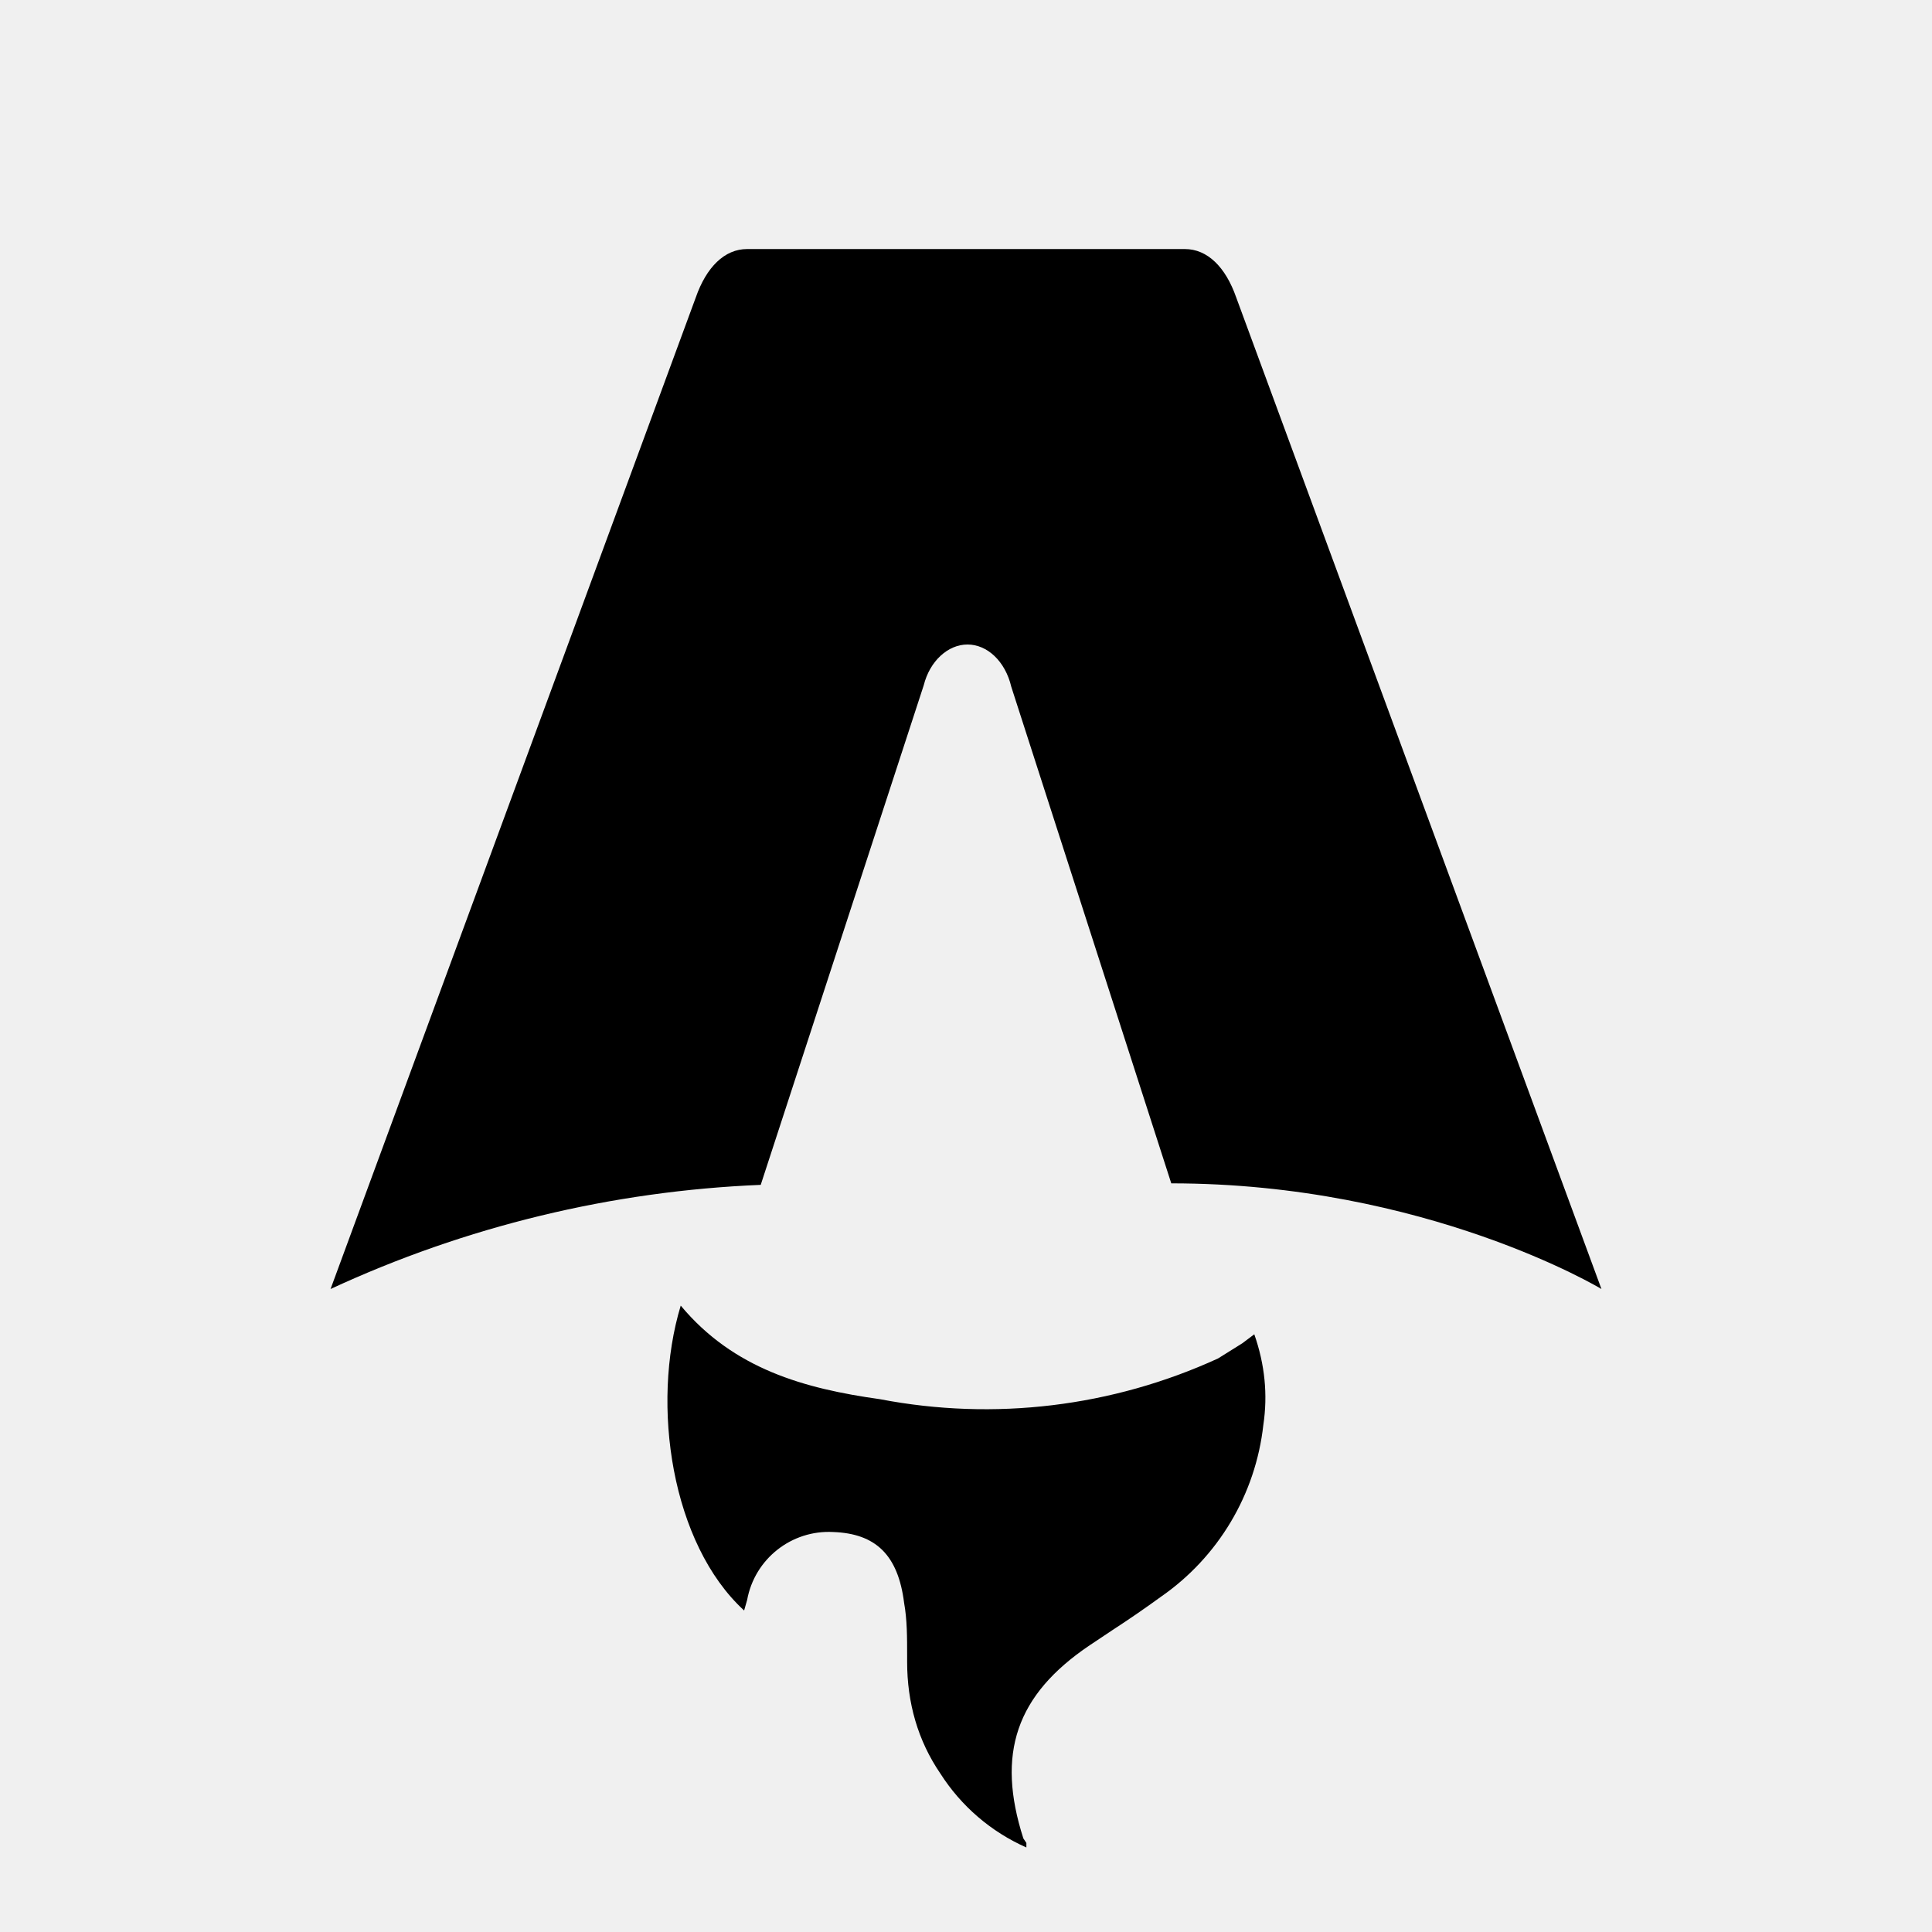
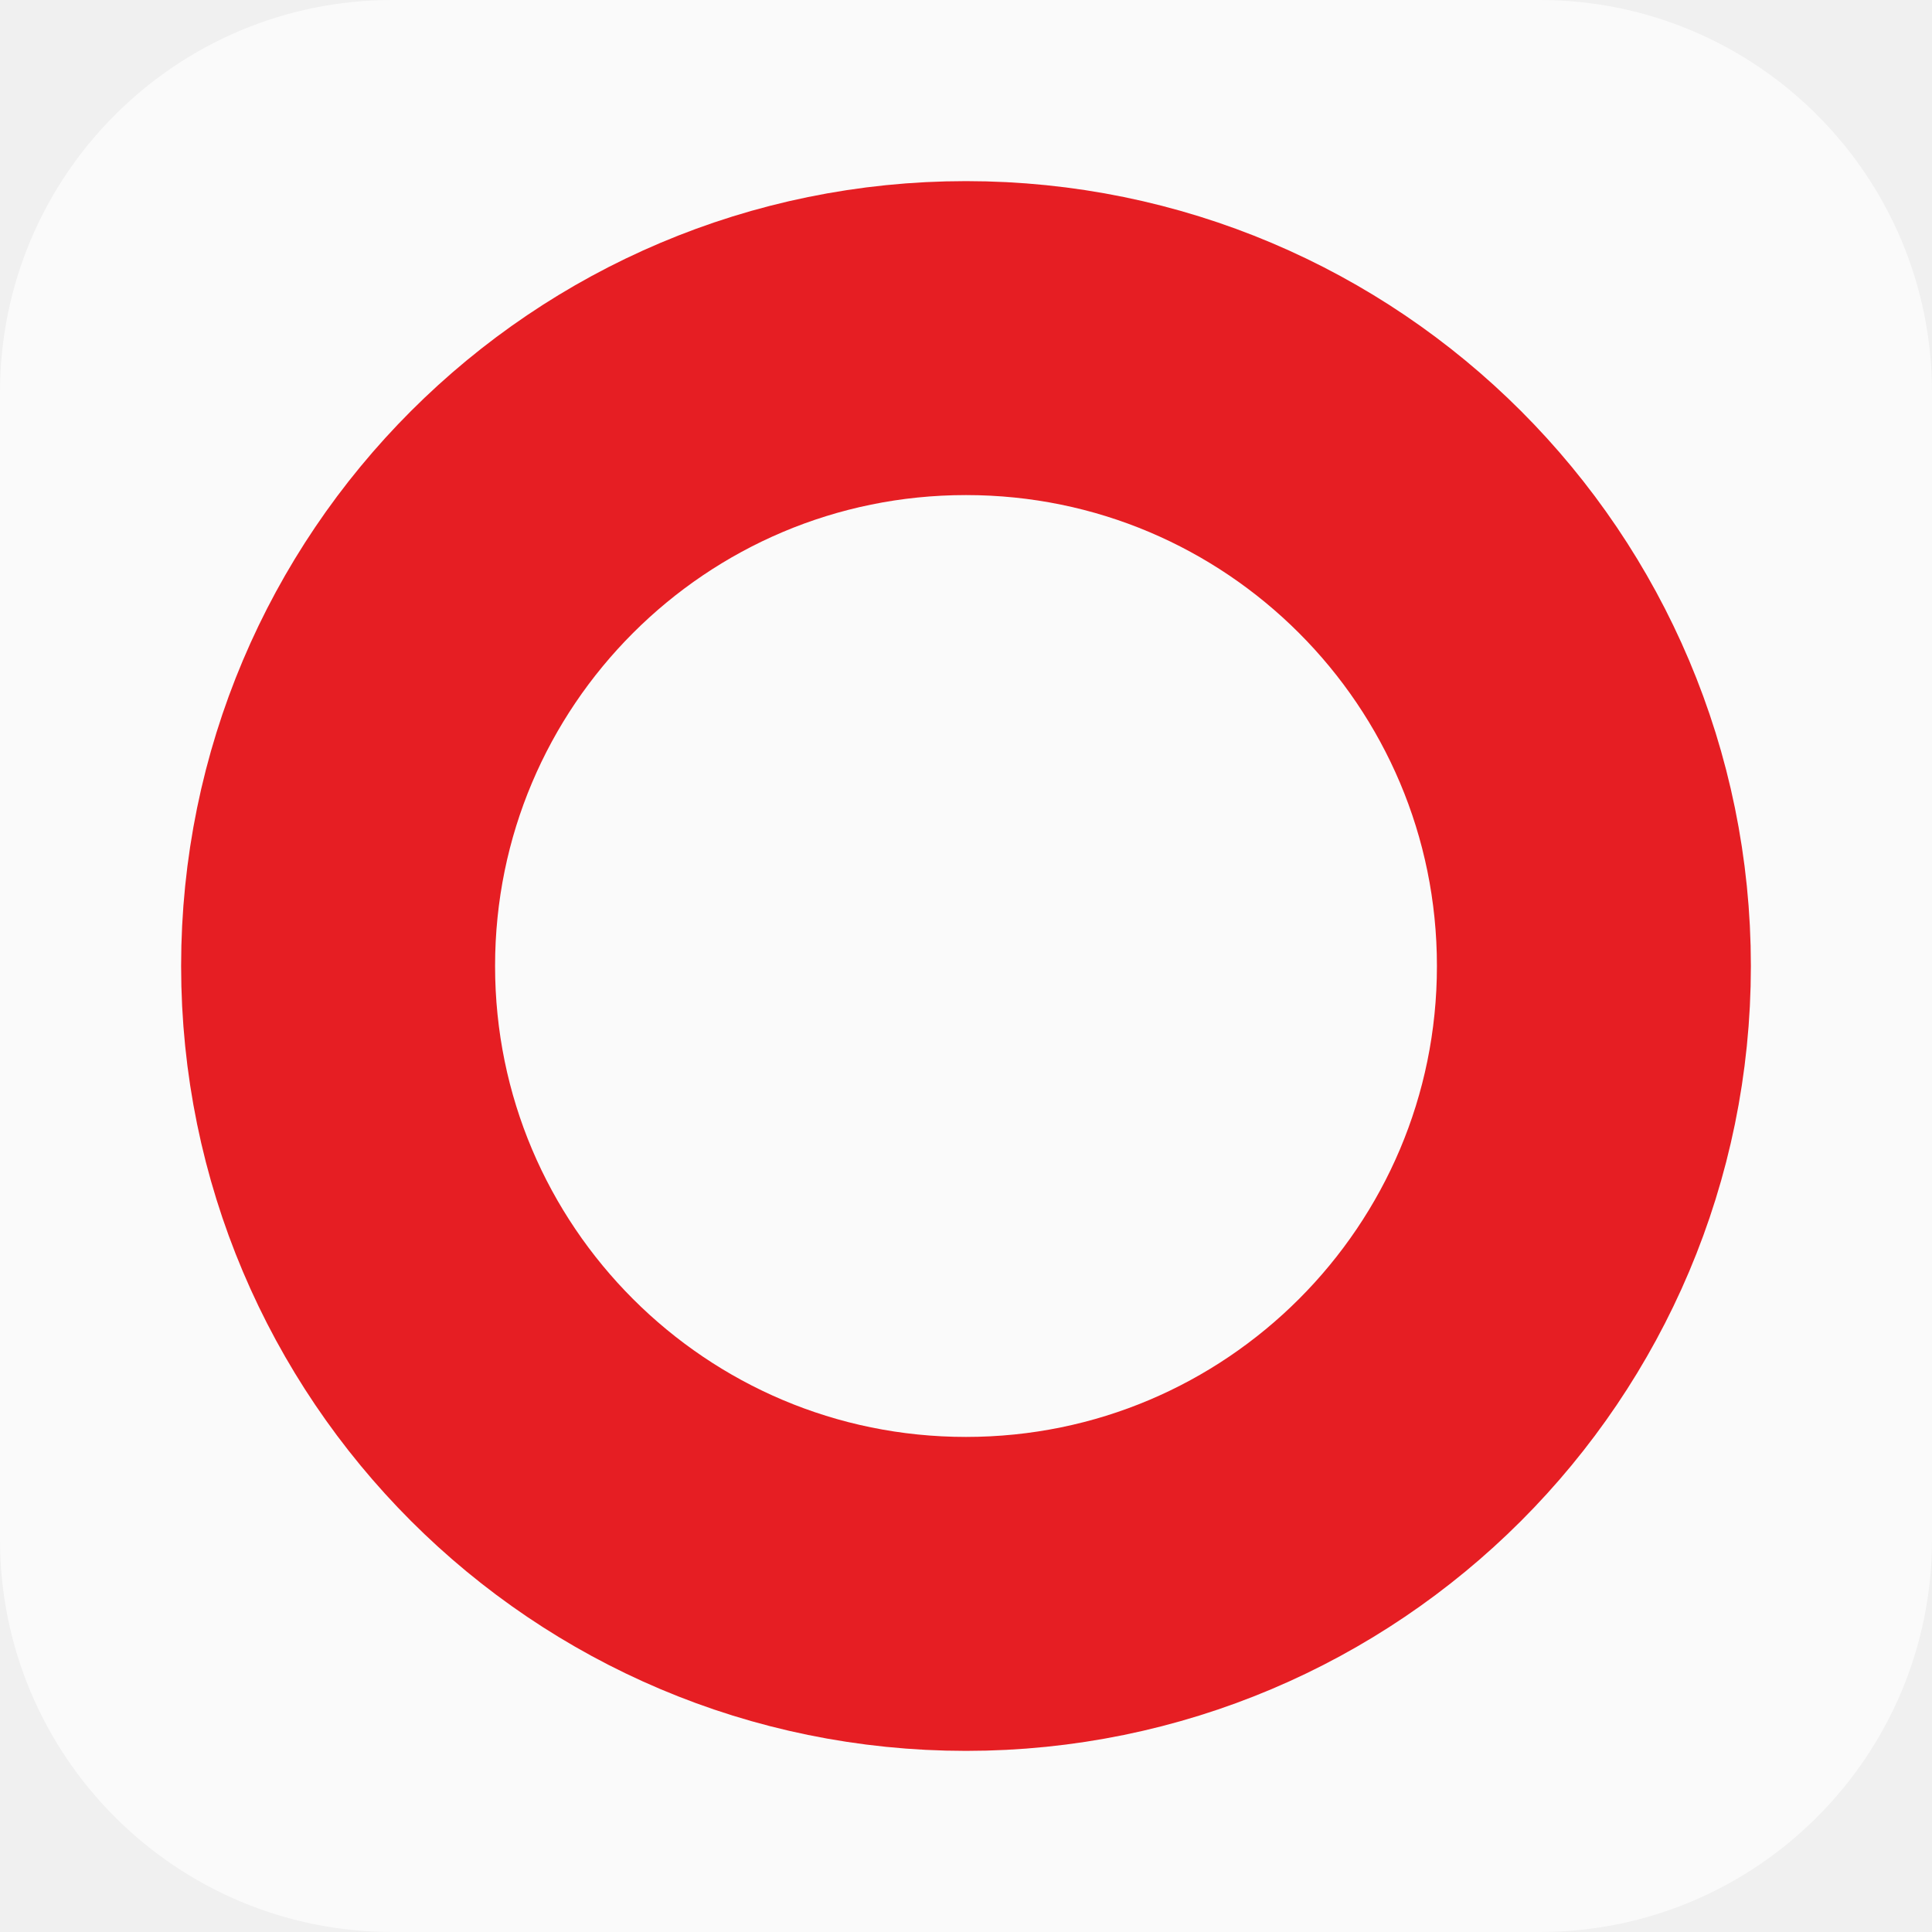
- <svg xmlns="http://www.w3.org/2000/svg" fill="none" viewBox="0 0 128 128">
-   <path d="M50.4 78.5a75.1 75.1 0 0 0-28.5 6.9l24.2-65.7c.7-2 1.9-3.2 3.4-3.2h29c1.5 0 2.7 1.2 3.4 3.2l24.2 65.7s-11.6-7-28.5-7L67 45.5c-.4-1.7-1.6-2.8-2.9-2.8-1.3 0-2.5 1.1-2.9 2.7L50.4 78.5Zm-1.1 28.2Zm-4.2-20.2c-2 6.6-.6 15.8 4.2 20.2a17.5 17.5 0 0 1 .2-.7 5.5 5.5 0 0 1 5.7-4.5c2.8.1 4.3 1.5 4.7 4.7.2 1.1.2 2.3.2 3.5v.4c0 2.7.7 5.2 2.2 7.4a13 13 0 0 0 5.7 4.9v-.3l-.2-.3c-1.8-5.6-.5-9.5 4.4-12.8l1.5-1a73 73 0 0 0 3.2-2.2 16 16 0 0 0 6.8-11.4c.3-2 .1-4-.6-6l-.8.6-1.6 1a37 37 0 0 1-22.4 2.7c-5-.7-9.7-2-13.2-6.2Z" />
+ <svg xmlns="http://www.w3.org/2000/svg" viewBox="0 0 64 64" role="img" aria-label="CameraBoss">
  <style>
-         path { fill: #000; }
-         @media (prefers-color-scheme: dark) {
-             path { fill: #FFF; }
-         }
-     </style>
+     .plate { fill: #fafafa }
+     @media (prefers-color-scheme: dark) { .plate { fill: #1a1a1a } }
+   </style>
+   <rect class="plate" width="64" height="64" rx="13" />
+   <circle cx="32" cy="32" r="20.8" fill="none" stroke="#E61E23" stroke-width="10.4" />
</svg>
